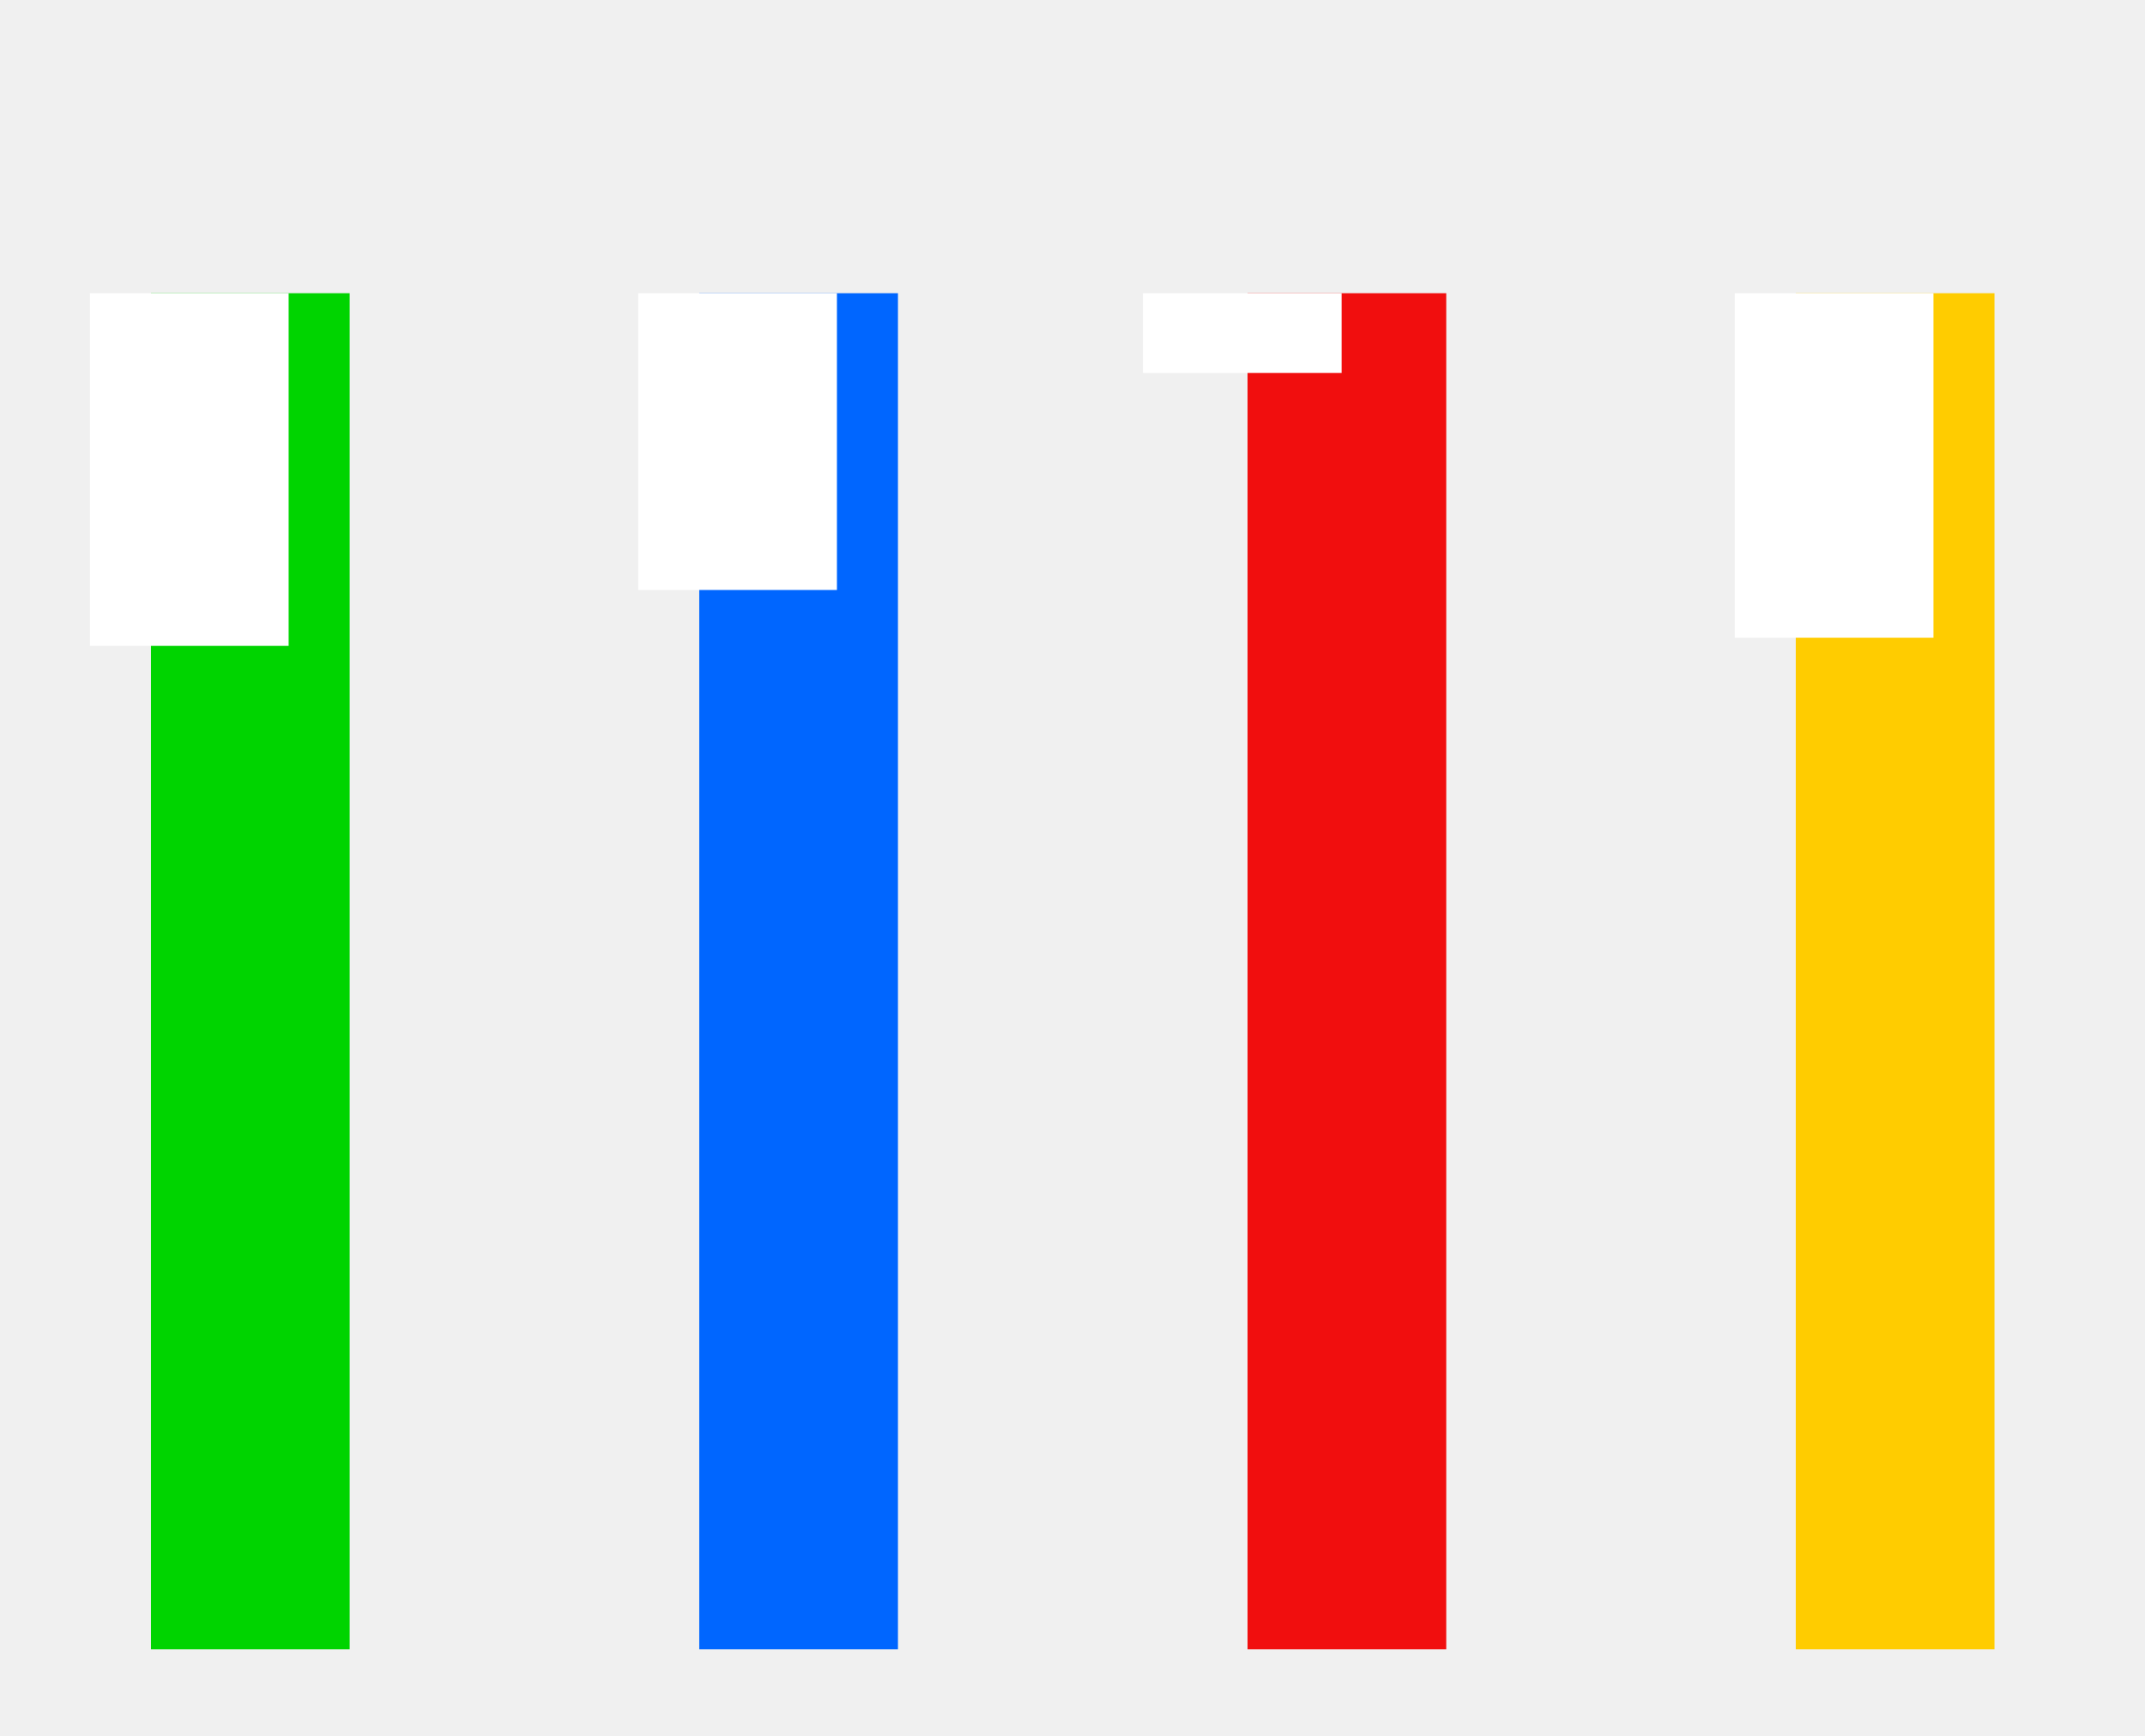
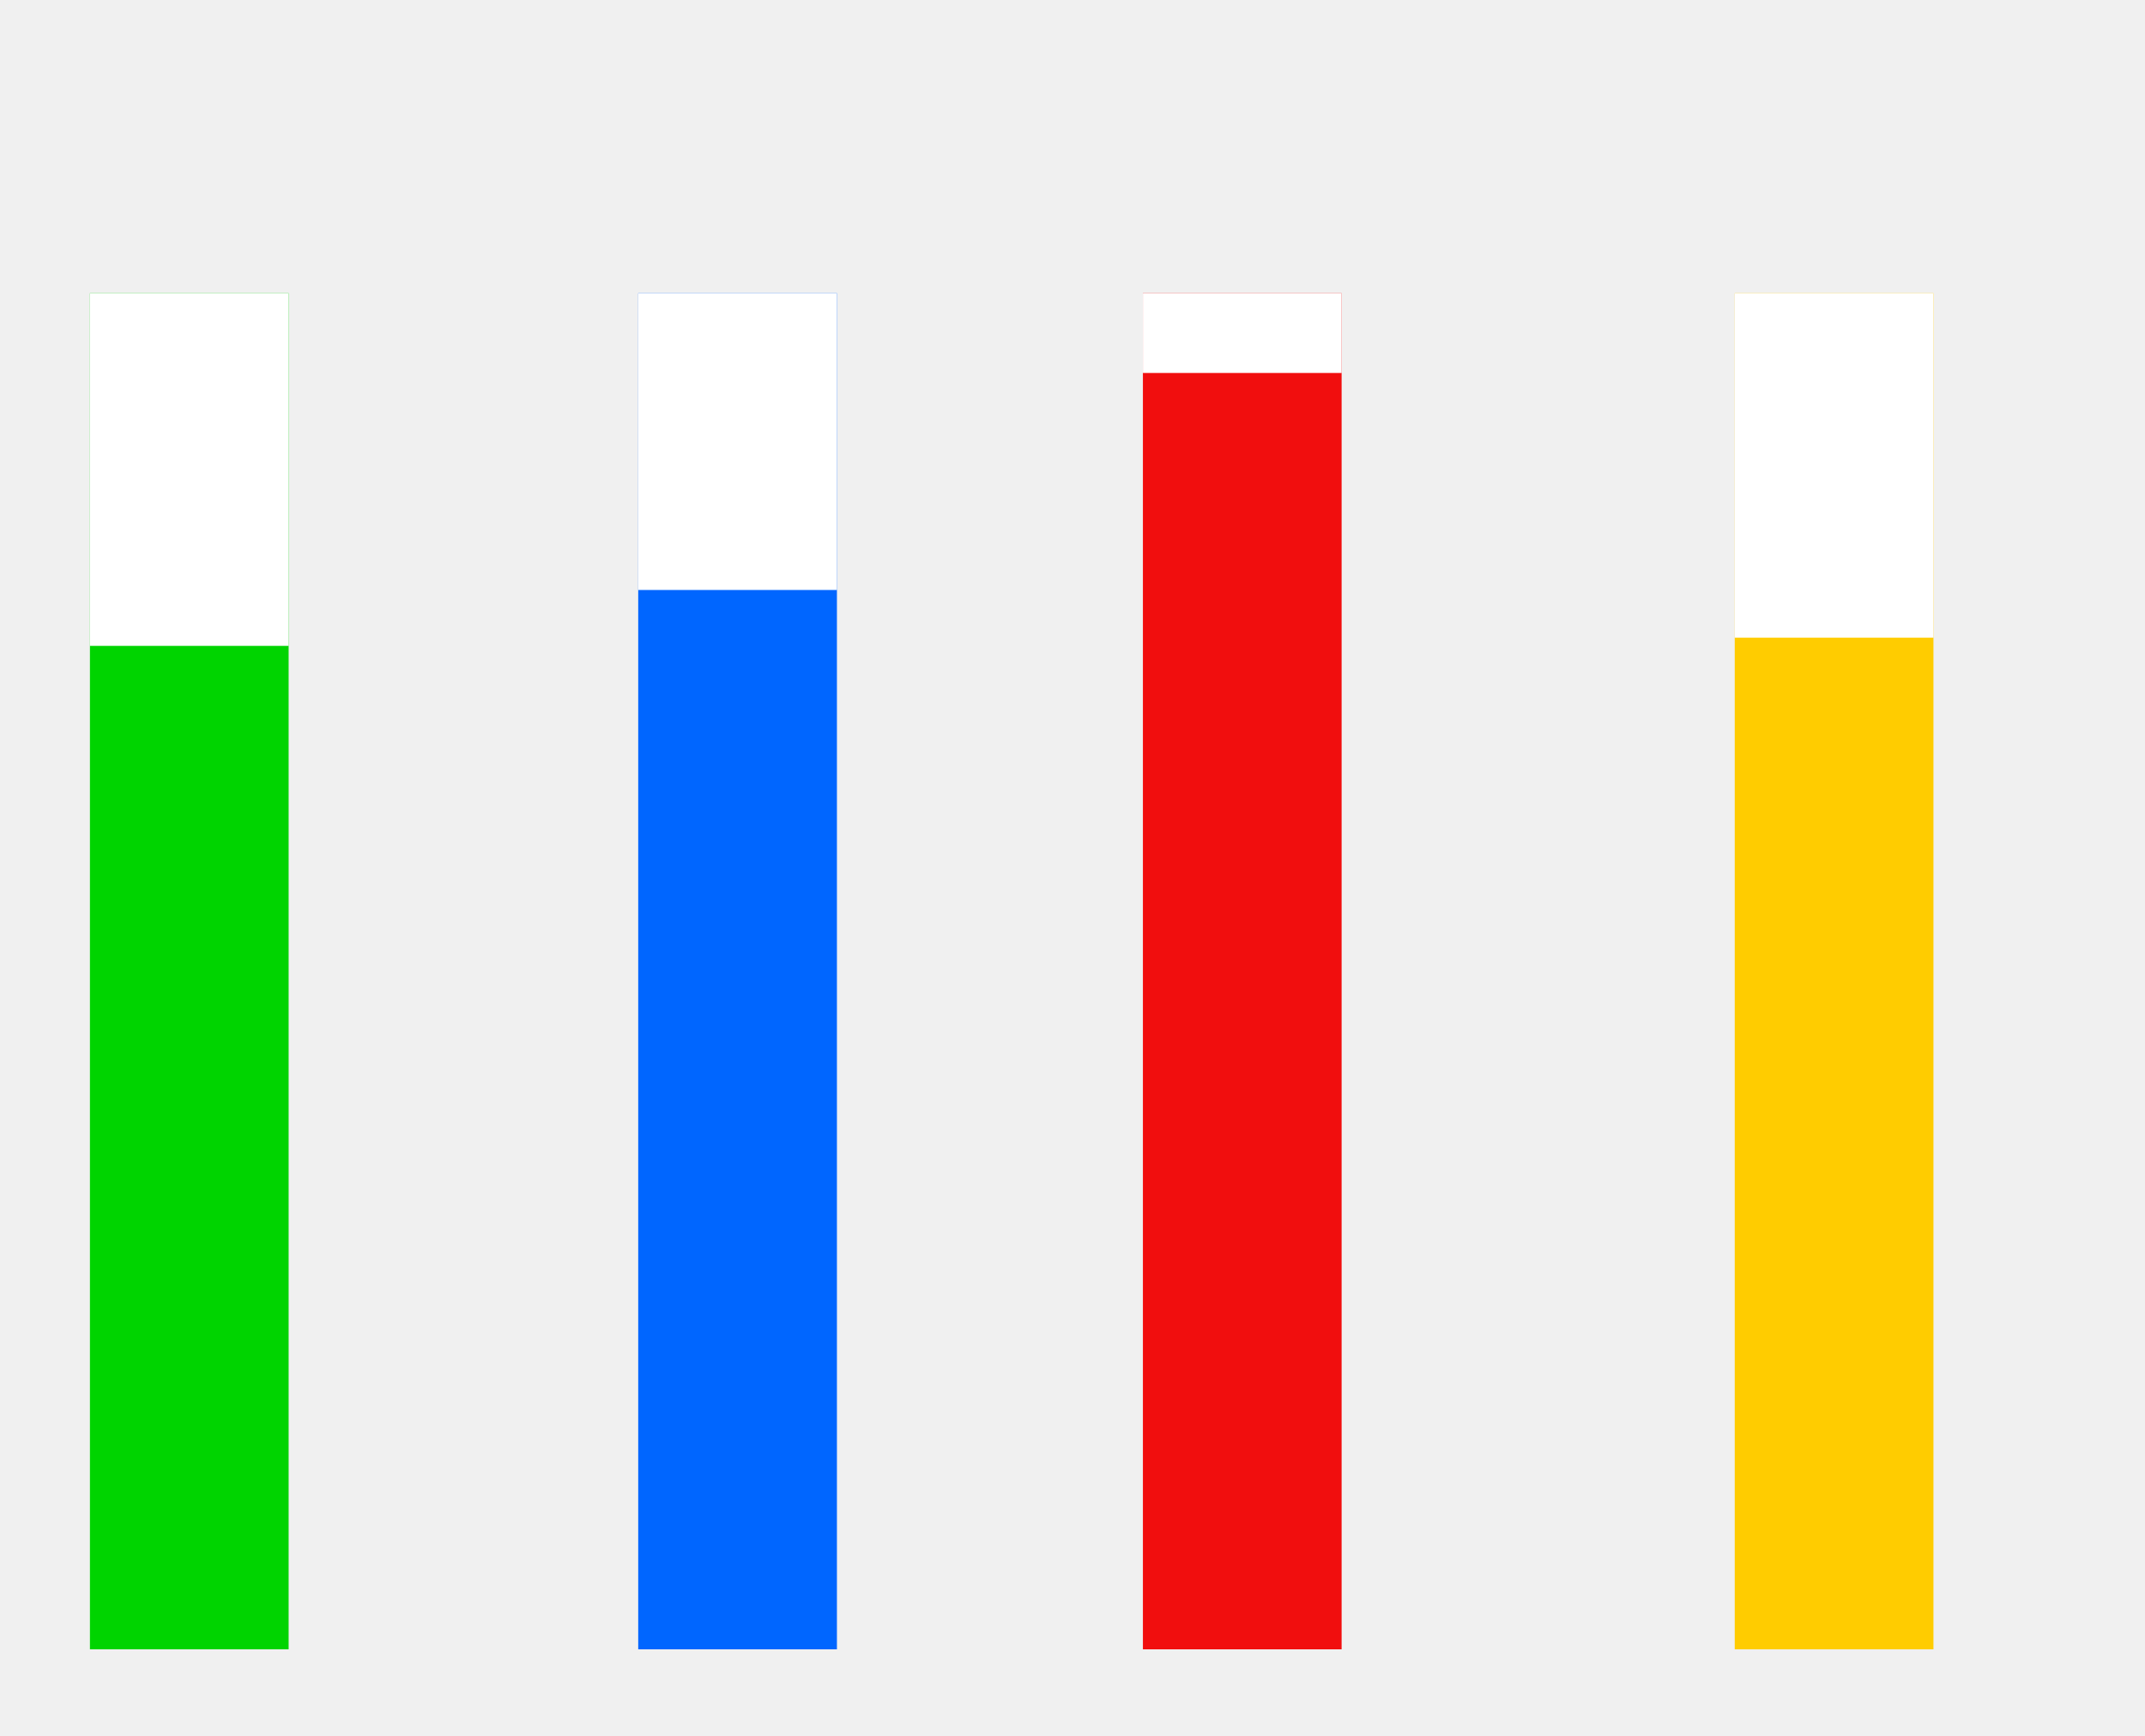
<svg xmlns="http://www.w3.org/2000/svg" version="1.1" viewBox="0 0 492 398">
-   <rect x="286.15" y="67.247" width="45.576" height="311" fill="#f10e0e" />
-   <rect x="160.39" y="67.247" width="45.576" height="311" fill="#06f" />
-   <rect x="411.9" y="67.247" width="45.576" height="311" fill="#fc0" />
-   <rect x="34.629" y="67.247" width="45.576" height="311" fill="#00d400" />
+   <rect x="20.629" y="67.247" width="45.576" height="311" fill="#00d400" />
+   <rect x="146.39" y="67.247" width="45.576" height="311" fill="#06f" />
+   <rect x="262.15" y="67.247" width="45.576" height="311" fill="#f10e0e" />
+   <rect x="397.9" y="67.247" width="45.576" height="311" fill="#fc0" />
  <rect id="Originalartikel" x="20.629" y="67.247" width="45.578" height="80.875" fill="#fff" />
  <rect id="Uebersetzungen" x="146.39" y="67.247" width="45.578" height="68.056" fill="#fff" />
  <rect id="Feedback" x="262.15" y="67.247" width="45.578" height="18.289" fill="#fff" />
  <rect id="Artworks" x="397.9" y="67.247" width="45.578" height="79.000" fill="#fff" />
</svg>
